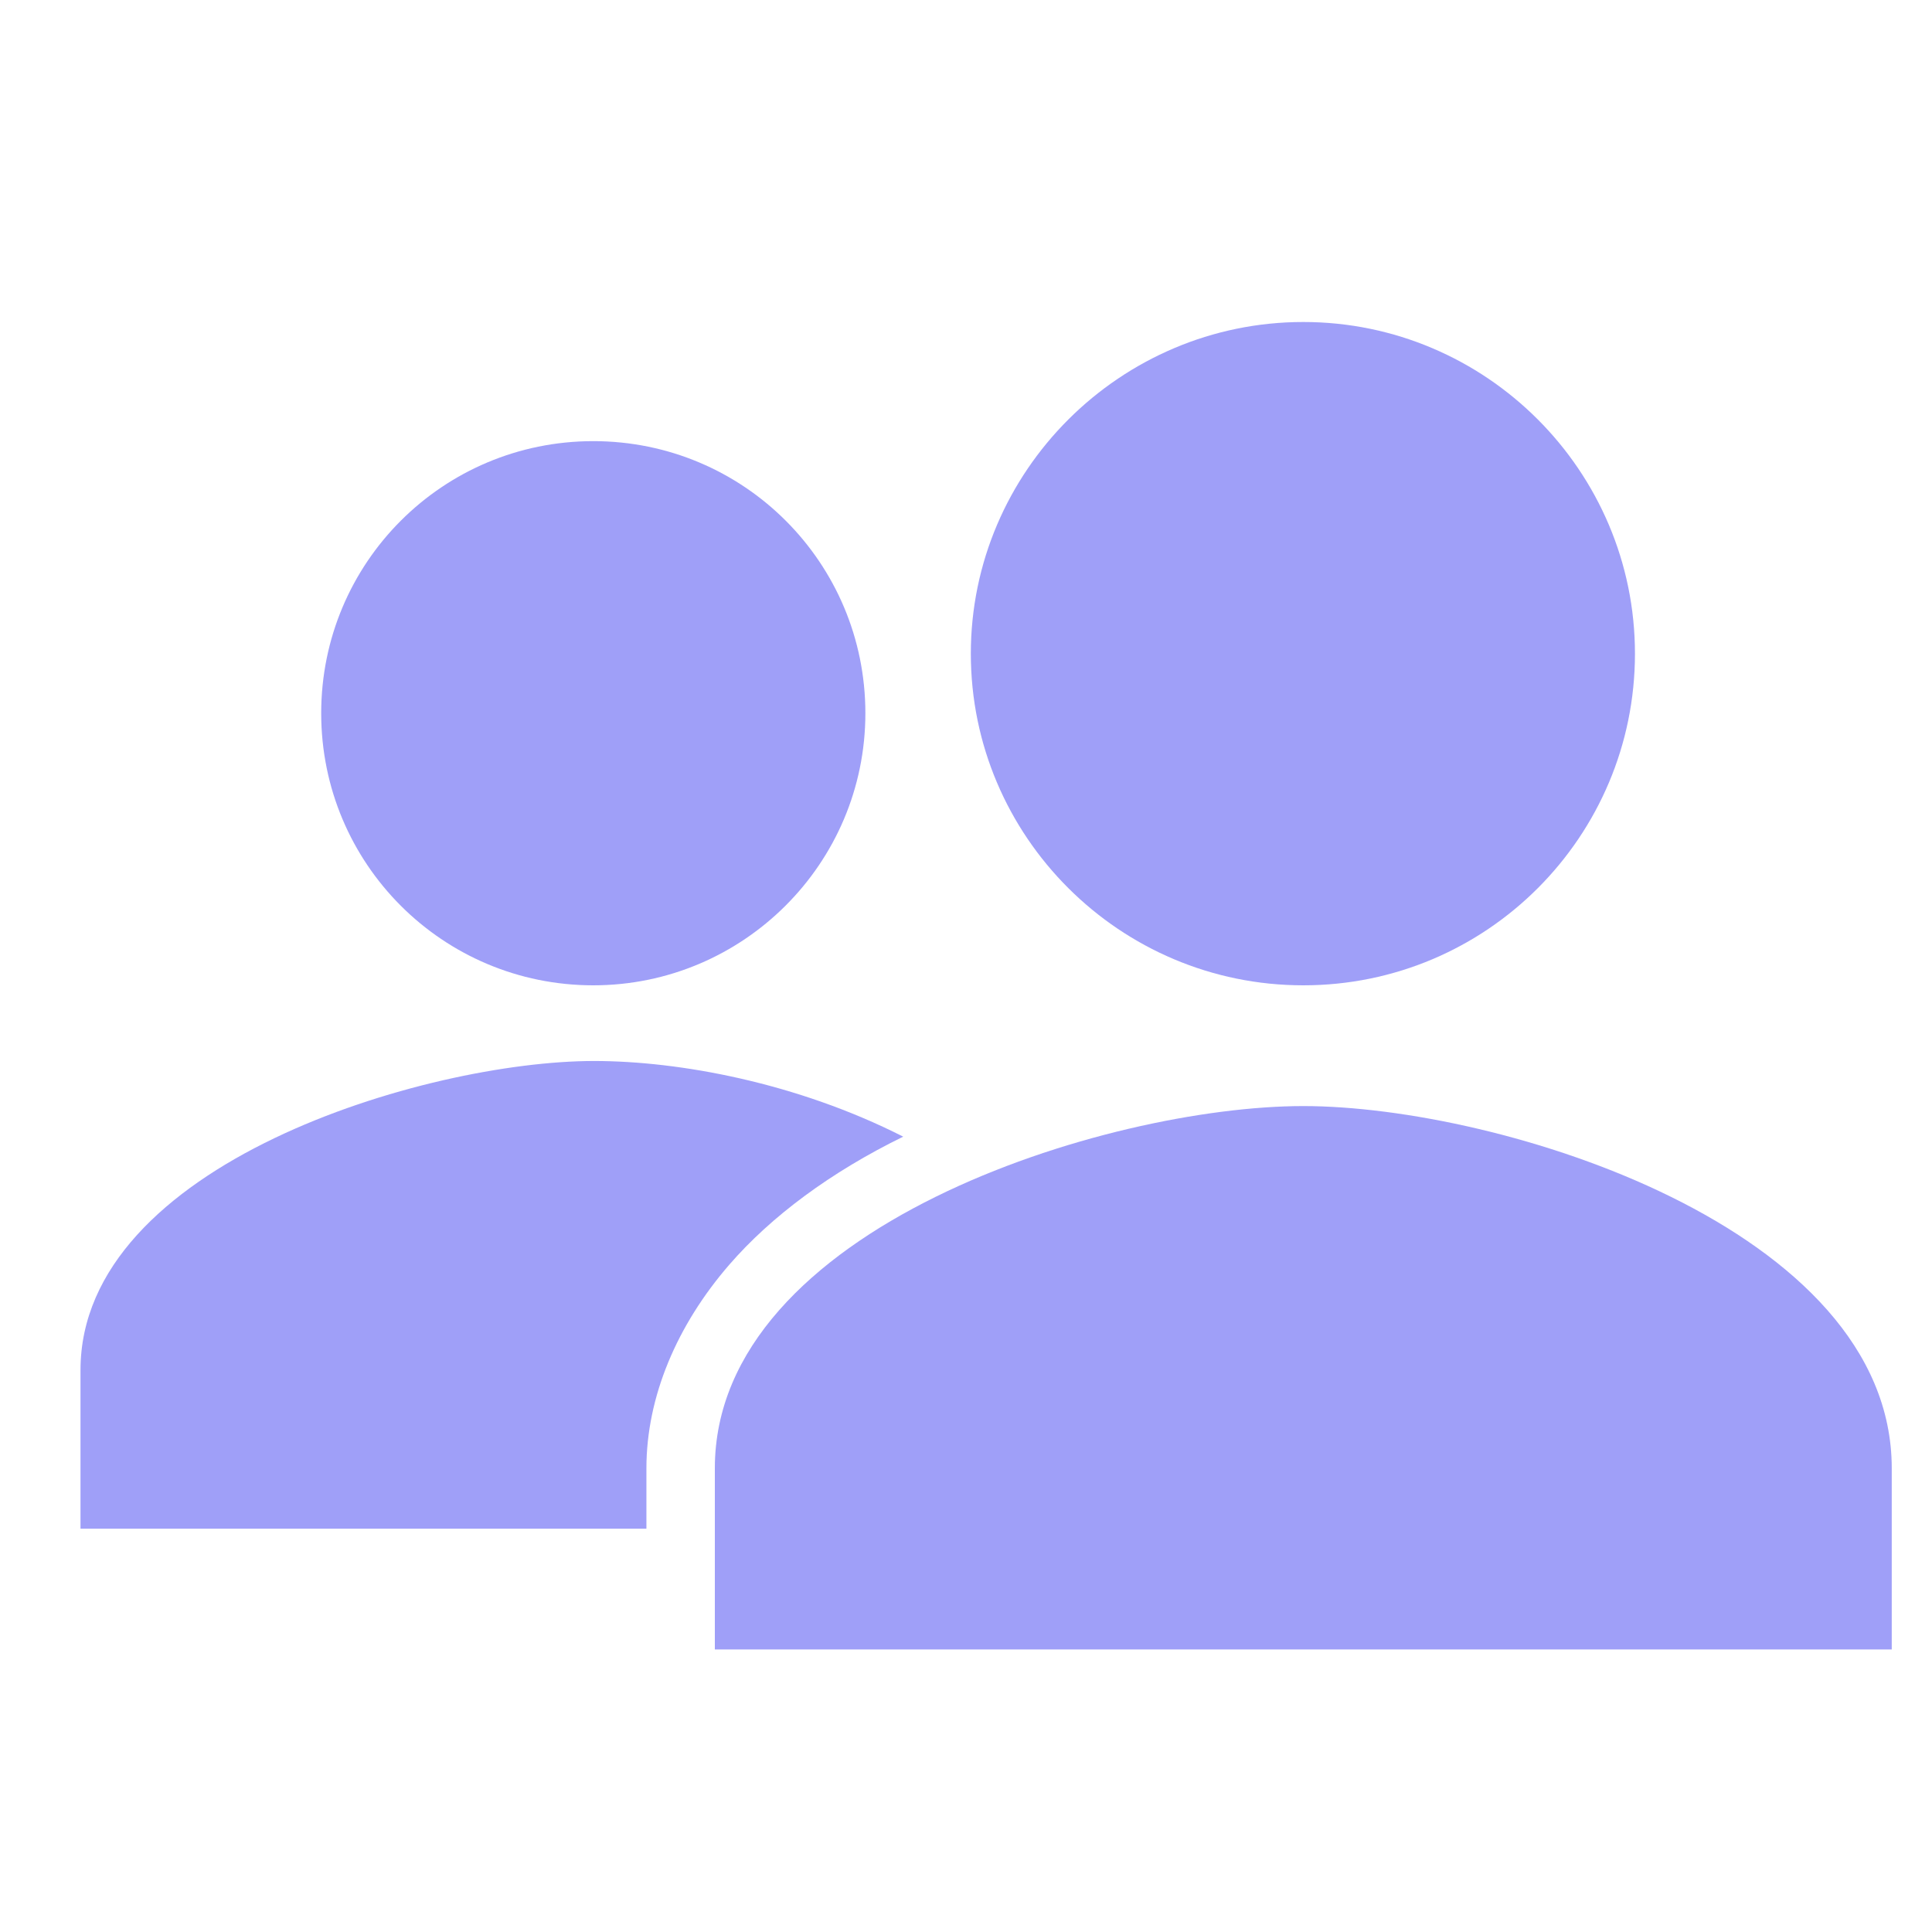
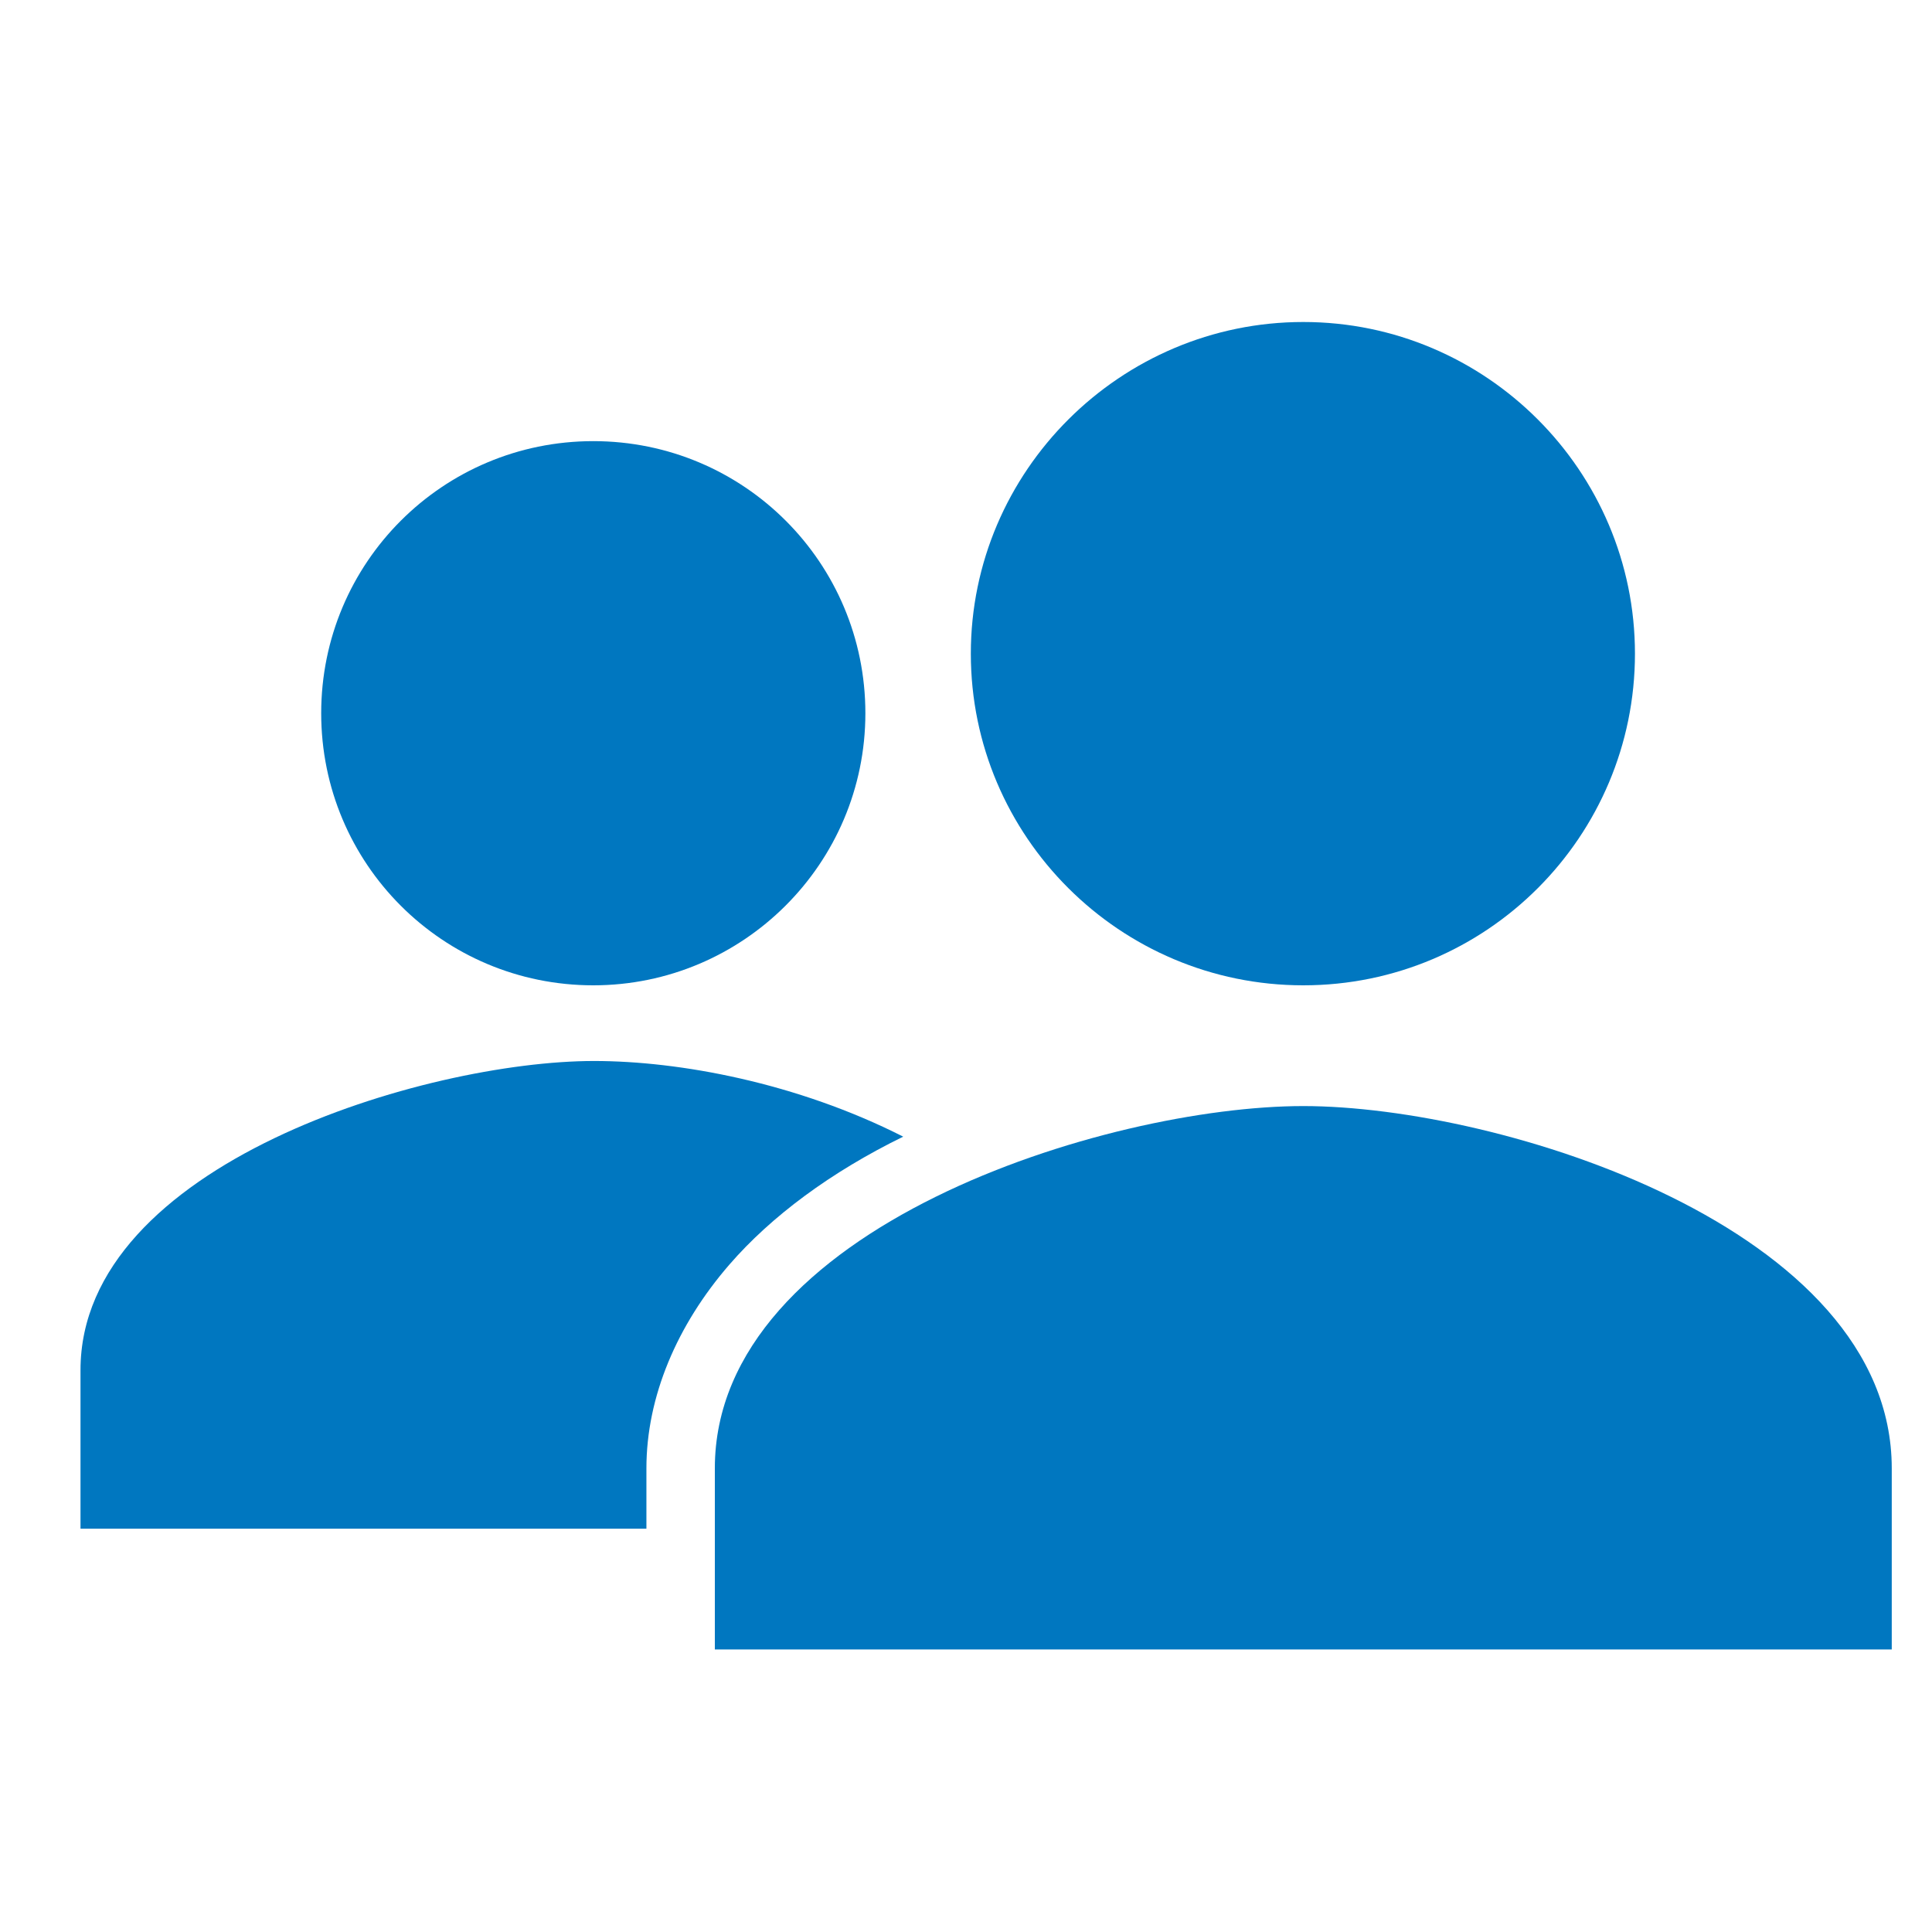
<svg xmlns="http://www.w3.org/2000/svg" width="24" height="24" viewBox="0 0 24 24" fill="none">
-   <path d="M7.37 12.24C9.23 12.24 10.75 10.73 10.75 8.86C10.75 6.99 9.24 5.48 7.37 5.48C5.5 5.48 3.99 6.99 3.99 8.86C3.99 10.73 5.5 12.24 7.37 12.24Z" fill="#9F9FF8" />
-   <path d="M11.22 14.12C9.9 13.45 8.44 13.18 7.38 13.18C5.29 13.18 1 14.46 1 17.02V18.99H8.03V18.24C8.03 17.35 8.41 16.46 9.06 15.71C9.58 15.11 10.32 14.56 11.22 14.12Z" fill="#9F9FF8" />
-   <path d="M16.19 13.74C13.75 13.74 8.88 15.25 8.88 18.24V20.49H23.5V18.24C23.5 15.25 18.63 13.74 16.19 13.74Z" fill="#9F9FF8" />
-   <path d="M16.19 12.24C18.47 12.24 20.31 10.39 20.31 8.12C20.31 5.85 18.46 4 16.19 4C13.92 4 12.06 5.85 12.06 8.12C12.06 10.39 13.91 12.24 16.19 12.24Z" fill="#9F9FF8" />
+   <path d="M7.37 12.24C9.23 12.24 10.75 10.73 10.75 8.86C10.75 6.99 9.24 5.48 7.37 5.48C5.5 5.48 3.99 6.99 3.99 8.86C3.99 10.73 5.5 12.24 7.37 12.24Z" fill="#0077C0" />
+   <path d="M11.22 14.12C9.9 13.45 8.44 13.18 7.38 13.18C5.29 13.18 1 14.46 1 17.02V18.99H8.03V18.24C8.03 17.35 8.41 16.46 9.06 15.71C9.58 15.11 10.32 14.56 11.22 14.12Z" fill="#0077C0" />
+   <path d="M16.19 13.74C13.75 13.74 8.88 15.25 8.88 18.24V20.49H23.5V18.24C23.5 15.25 18.63 13.74 16.19 13.74Z" fill="#0077C0" />
+   <path d="M16.19 12.24C18.47 12.24 20.31 10.39 20.31 8.12C20.31 5.85 18.46 4 16.19 4C13.92 4 12.06 5.85 12.06 8.12C12.06 10.39 13.91 12.24 16.19 12.24Z" fill="#0077C0" />
</svg>
